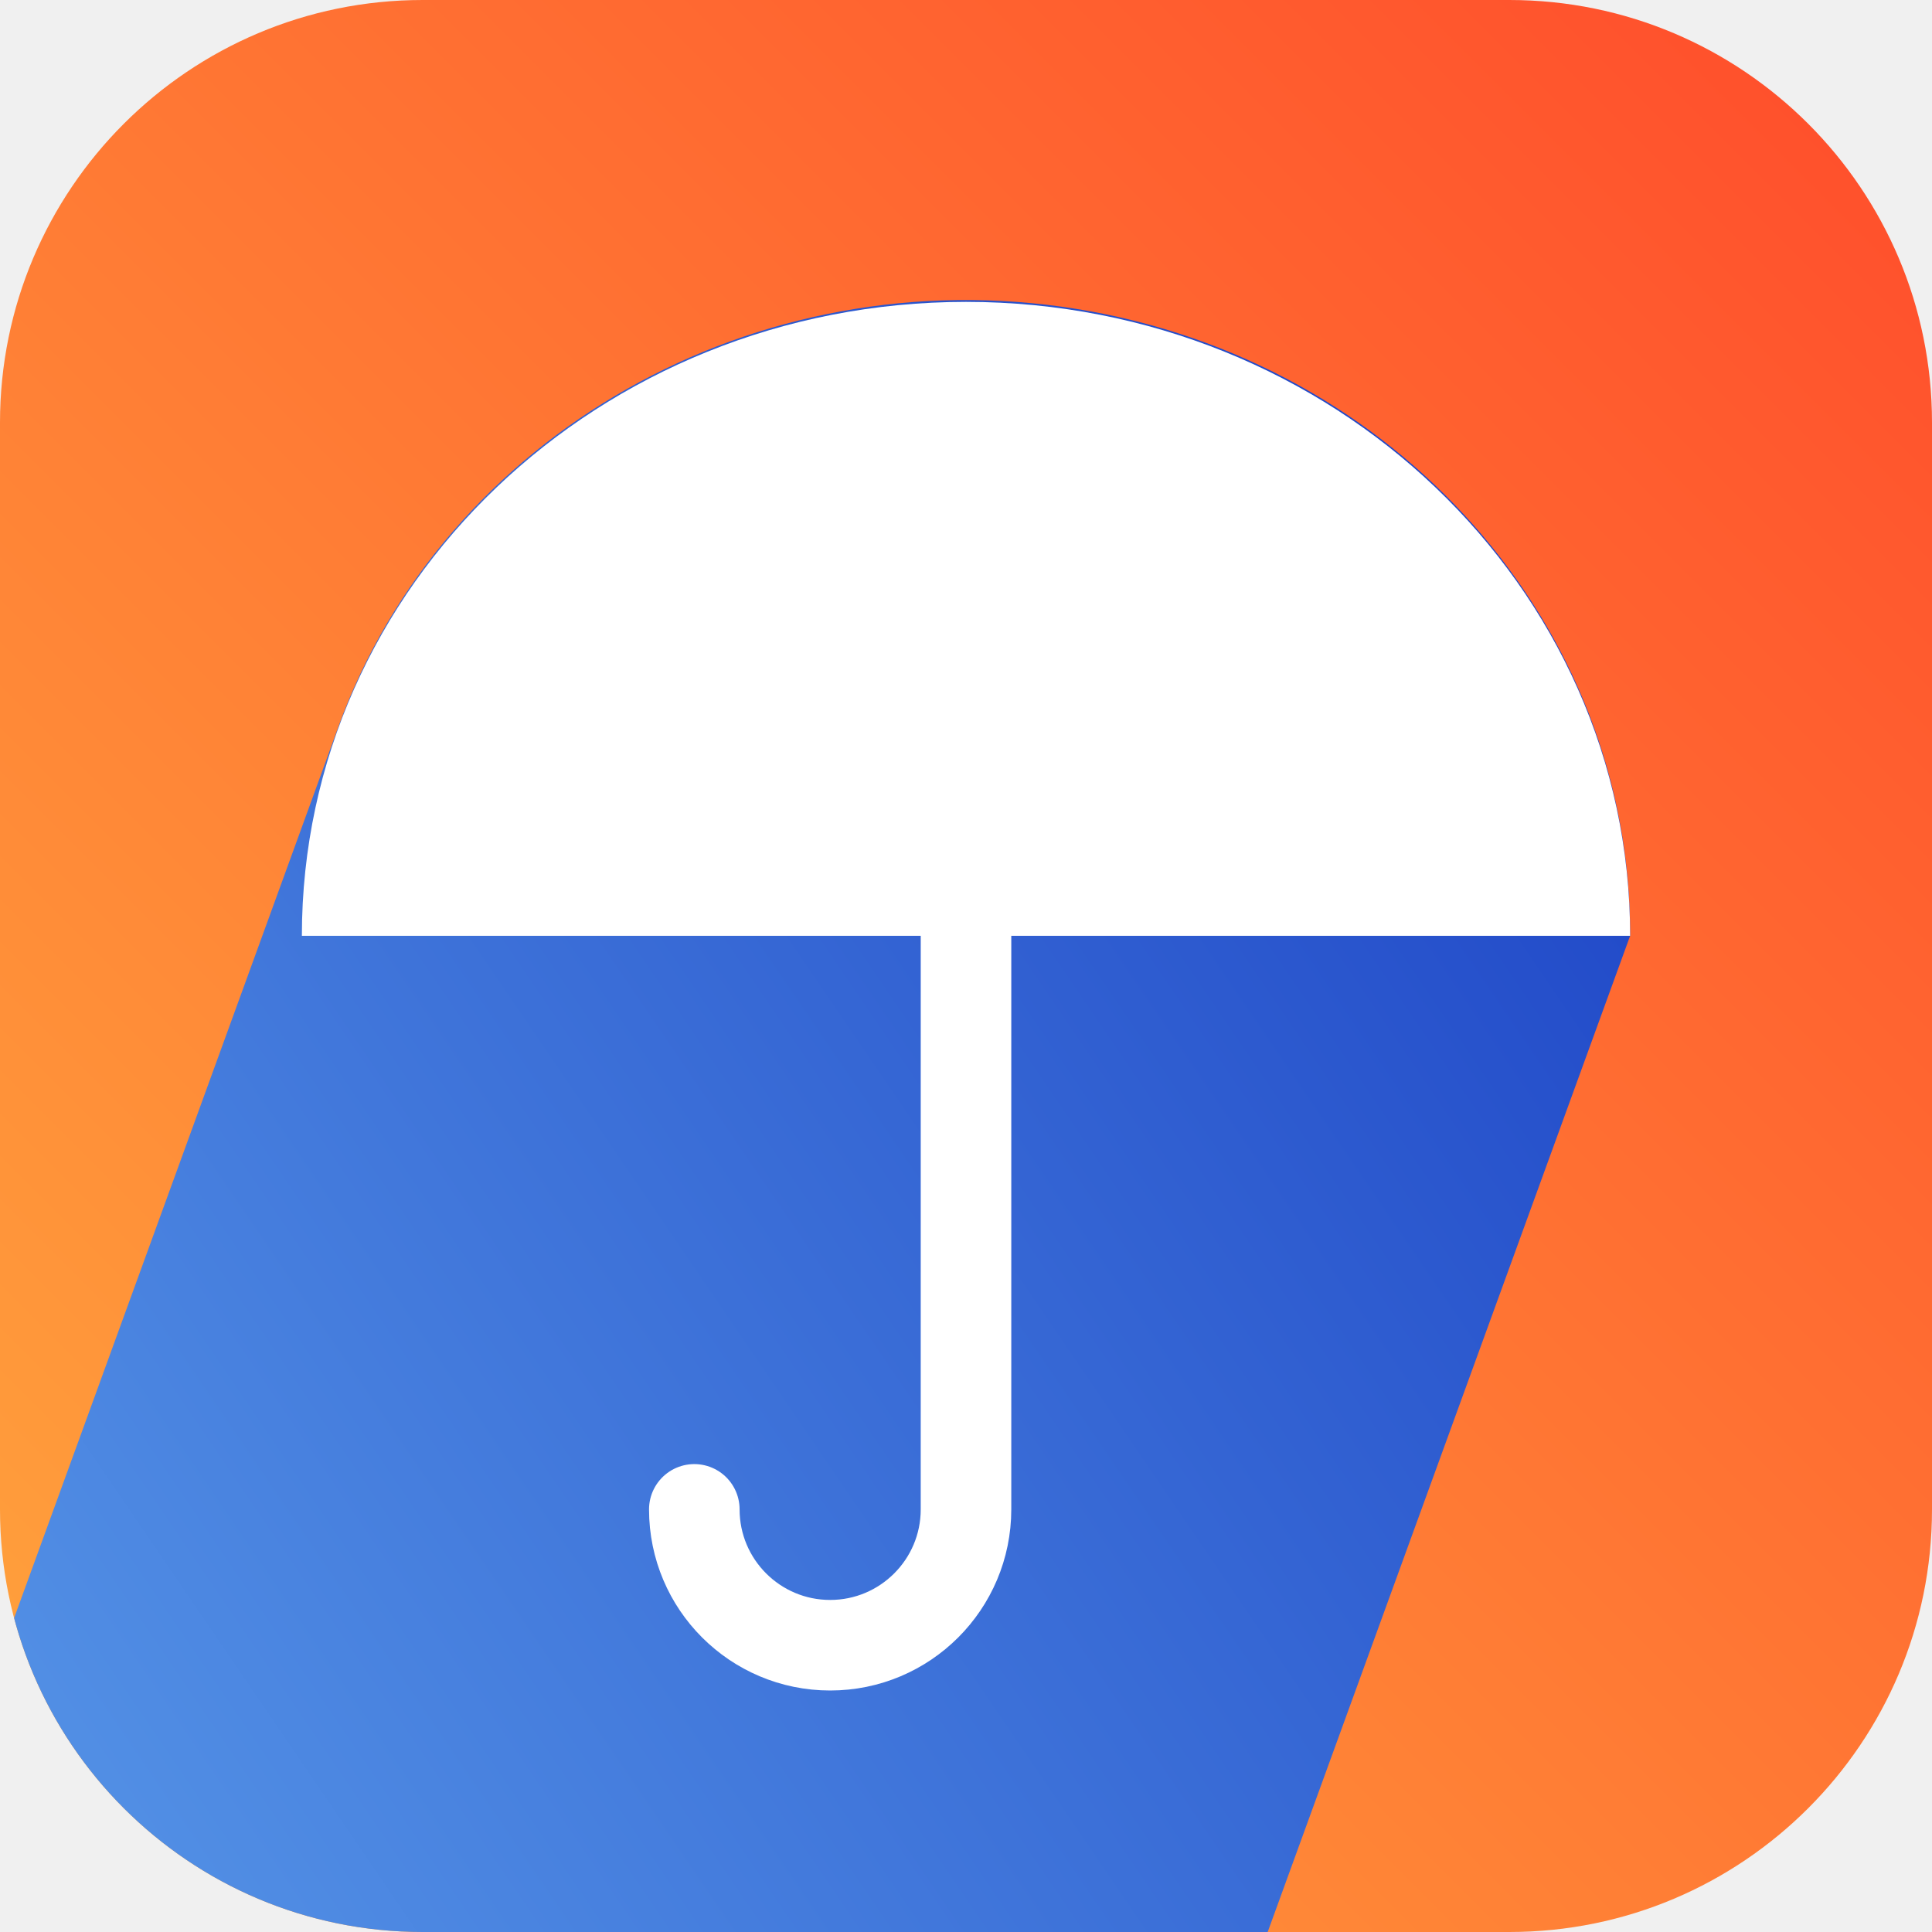
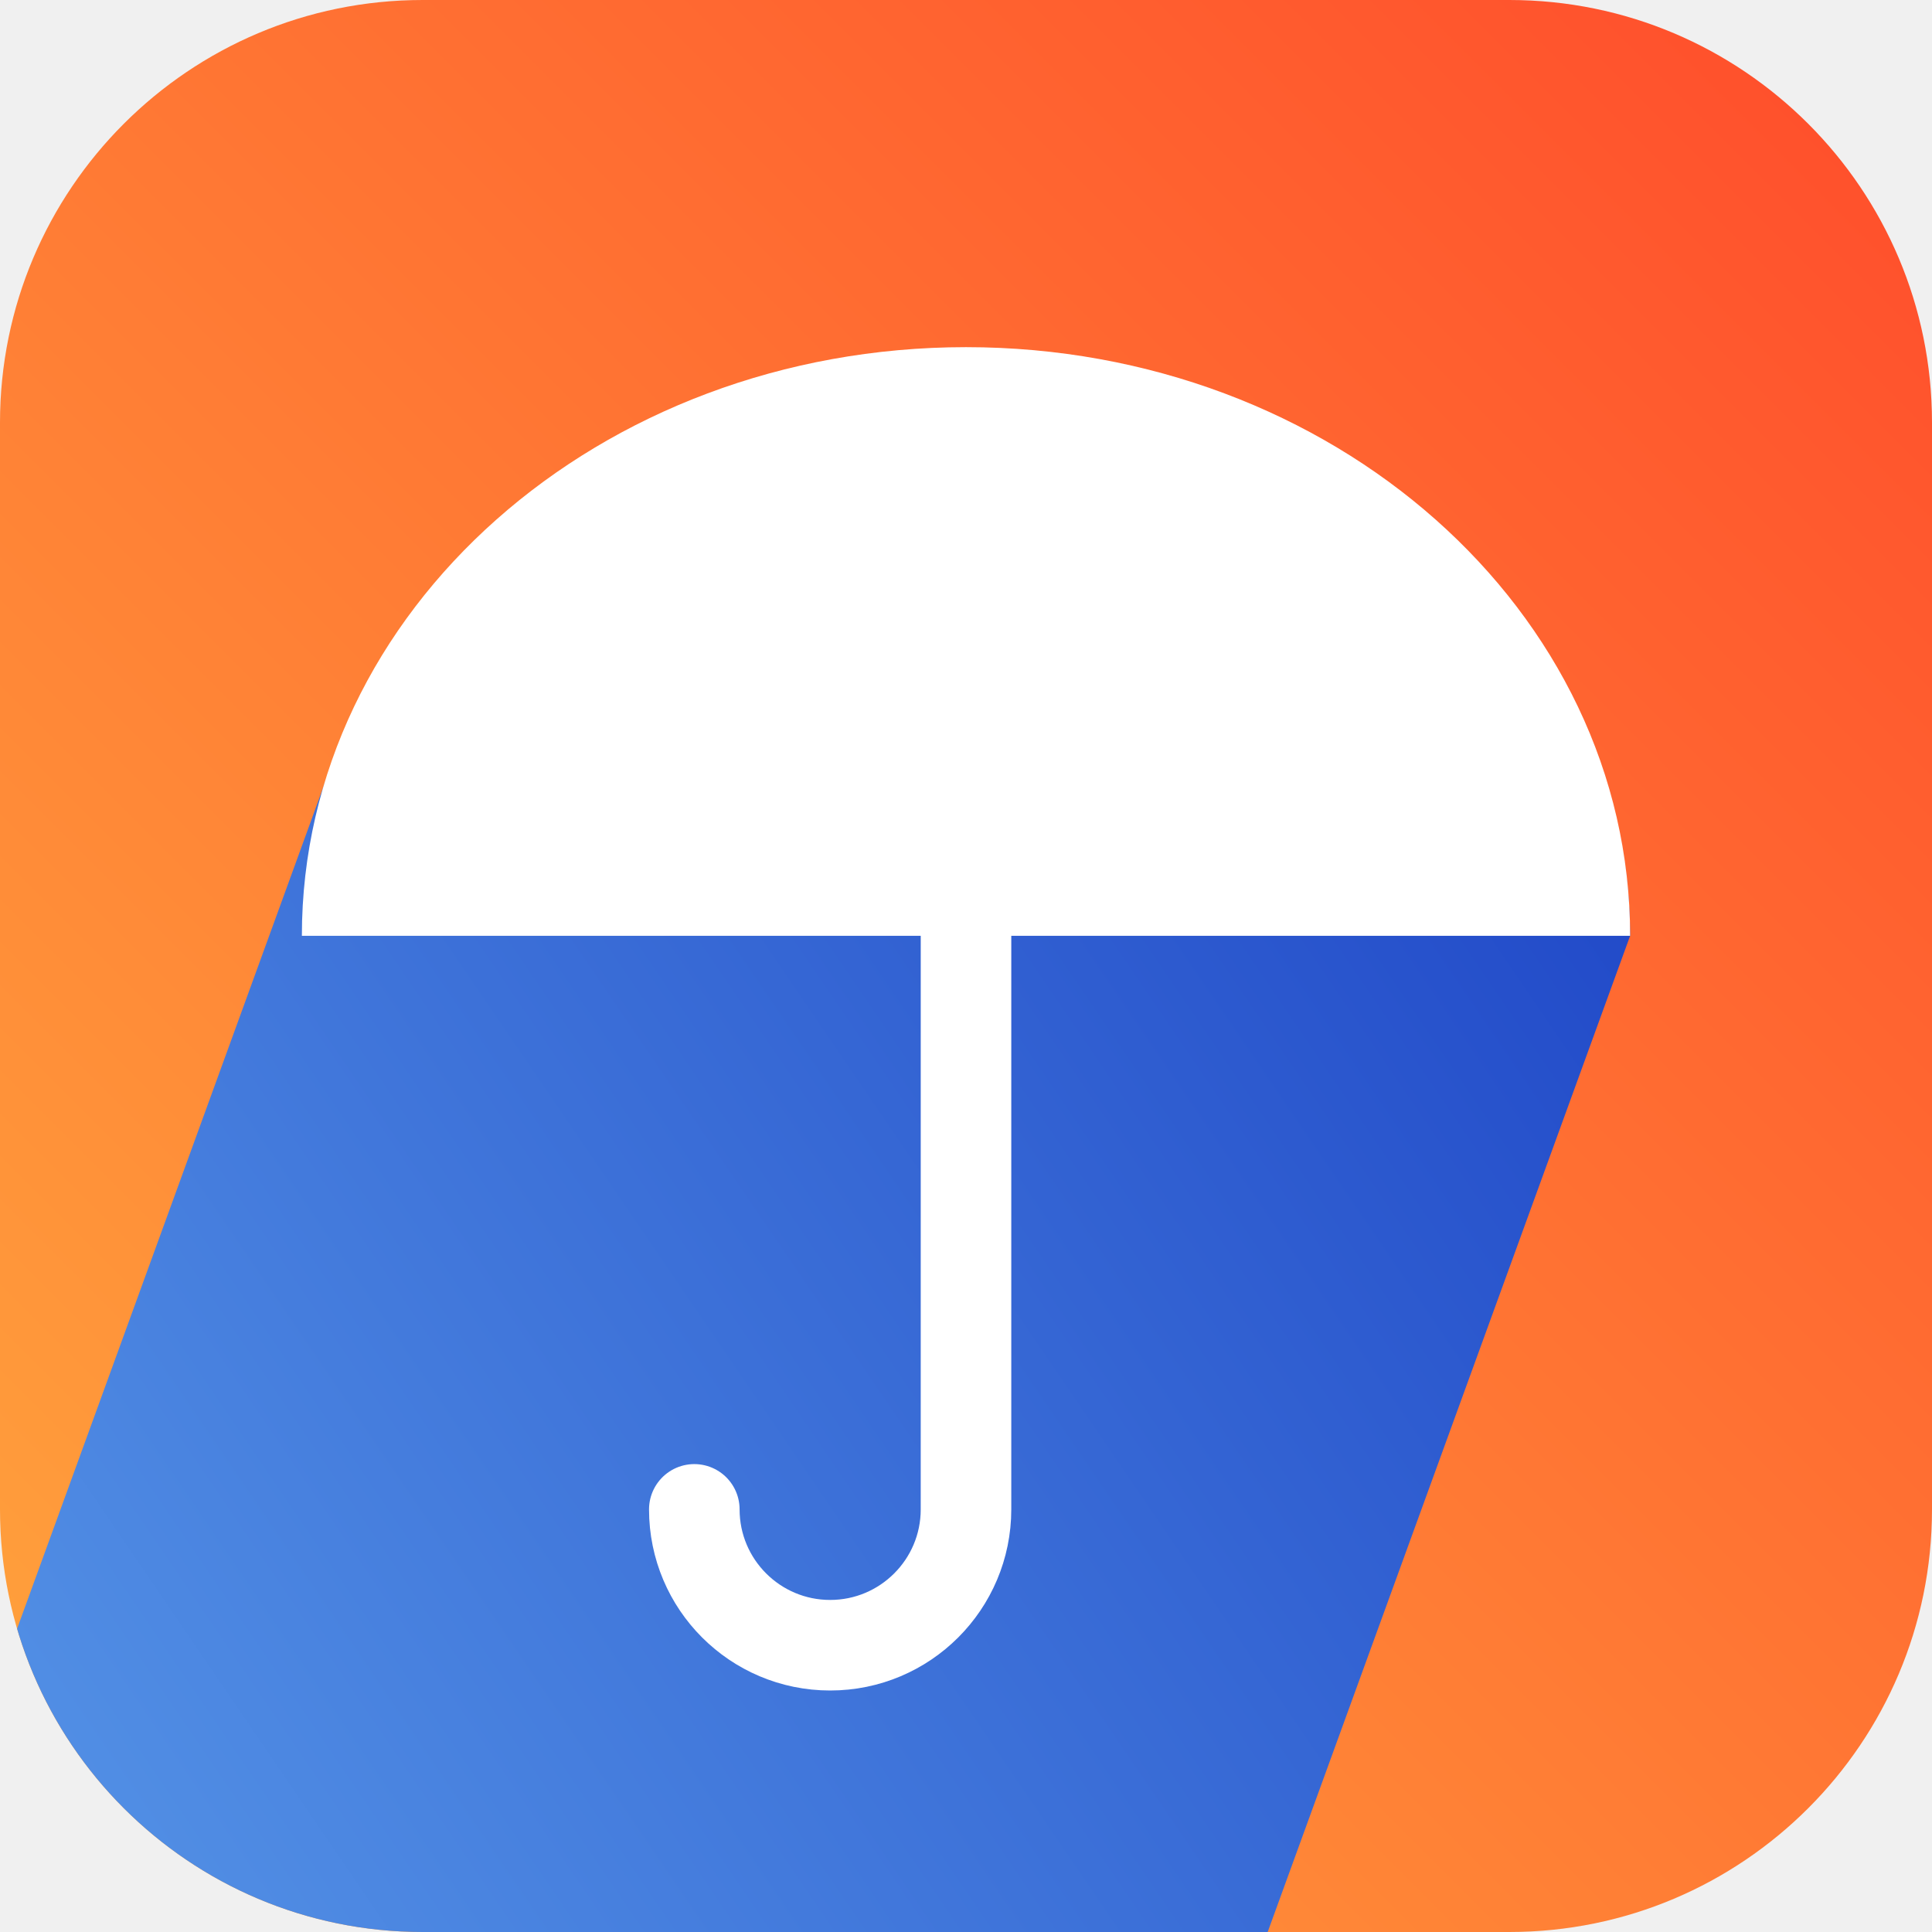
<svg xmlns="http://www.w3.org/2000/svg" viewBox="0 0 64 64">
  <defs>
    <linearGradient id="sun" x1="1" y1="0" x2="0" y2="1">
      <stop offset="0" stop-color="#ff4b2b" />
      <stop offset="1" stop-color="#ffa63d" />
    </linearGradient>
    <linearGradient id="shade" x1="1" y1="0" x2="0" y2="1">
      <stop offset="0" stop-color="#1a3fc4" />
      <stop offset="1" stop-color="#7fd0ff" />
    </linearGradient>
    <clipPath id="tile">
      <rect width="64" height="64" rx="14" />
    </clipPath>
  </defs>
  <g clip-path="url(#tile)">
    <rect width="64" height="64" fill="url(#sun)" />
-     <path d="M54 31 A22 21 0 0 0 11.200 24.100 L-23 118.100 L19.800 125 Z" fill="url(#shade)" />
+     <path d="M54 31 A22 19.500 0 0 0 11.100 25 L-23.100 119 L19.800 125 Z" fill="url(#shade)" />
  </g>
-   <path d="M10 31 A22 21 0 0 1 54 31 Z" fill="#fff" />
+   <path d="M10 31 A22 19.500 0 0 1 54 31 Z" fill="#fff" />
  <path d="M32 31 V50 A4.500 4.500 0 0 1 23 50" fill="none" stroke="#fff" stroke-width="3" stroke-linecap="round" />
</svg>
